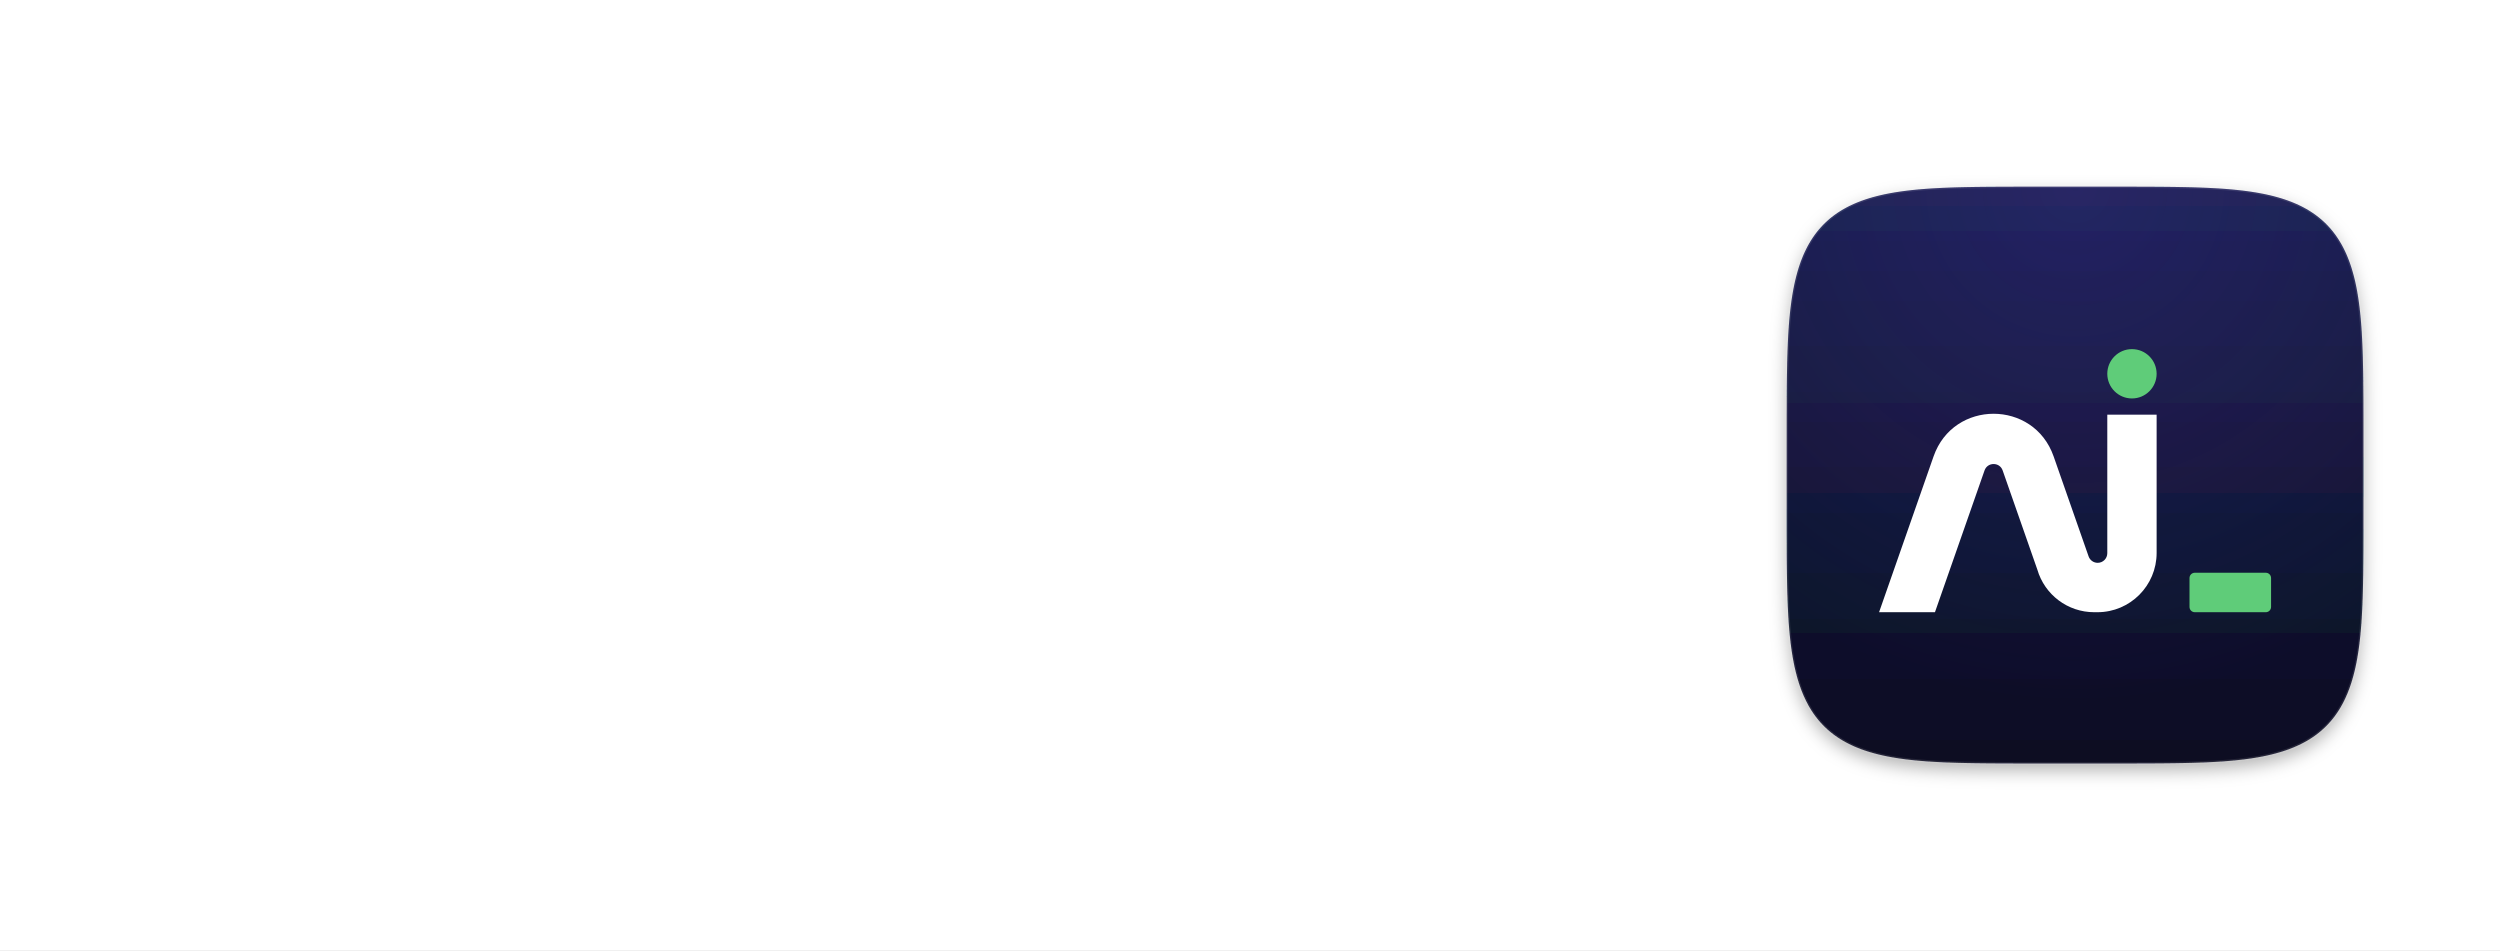
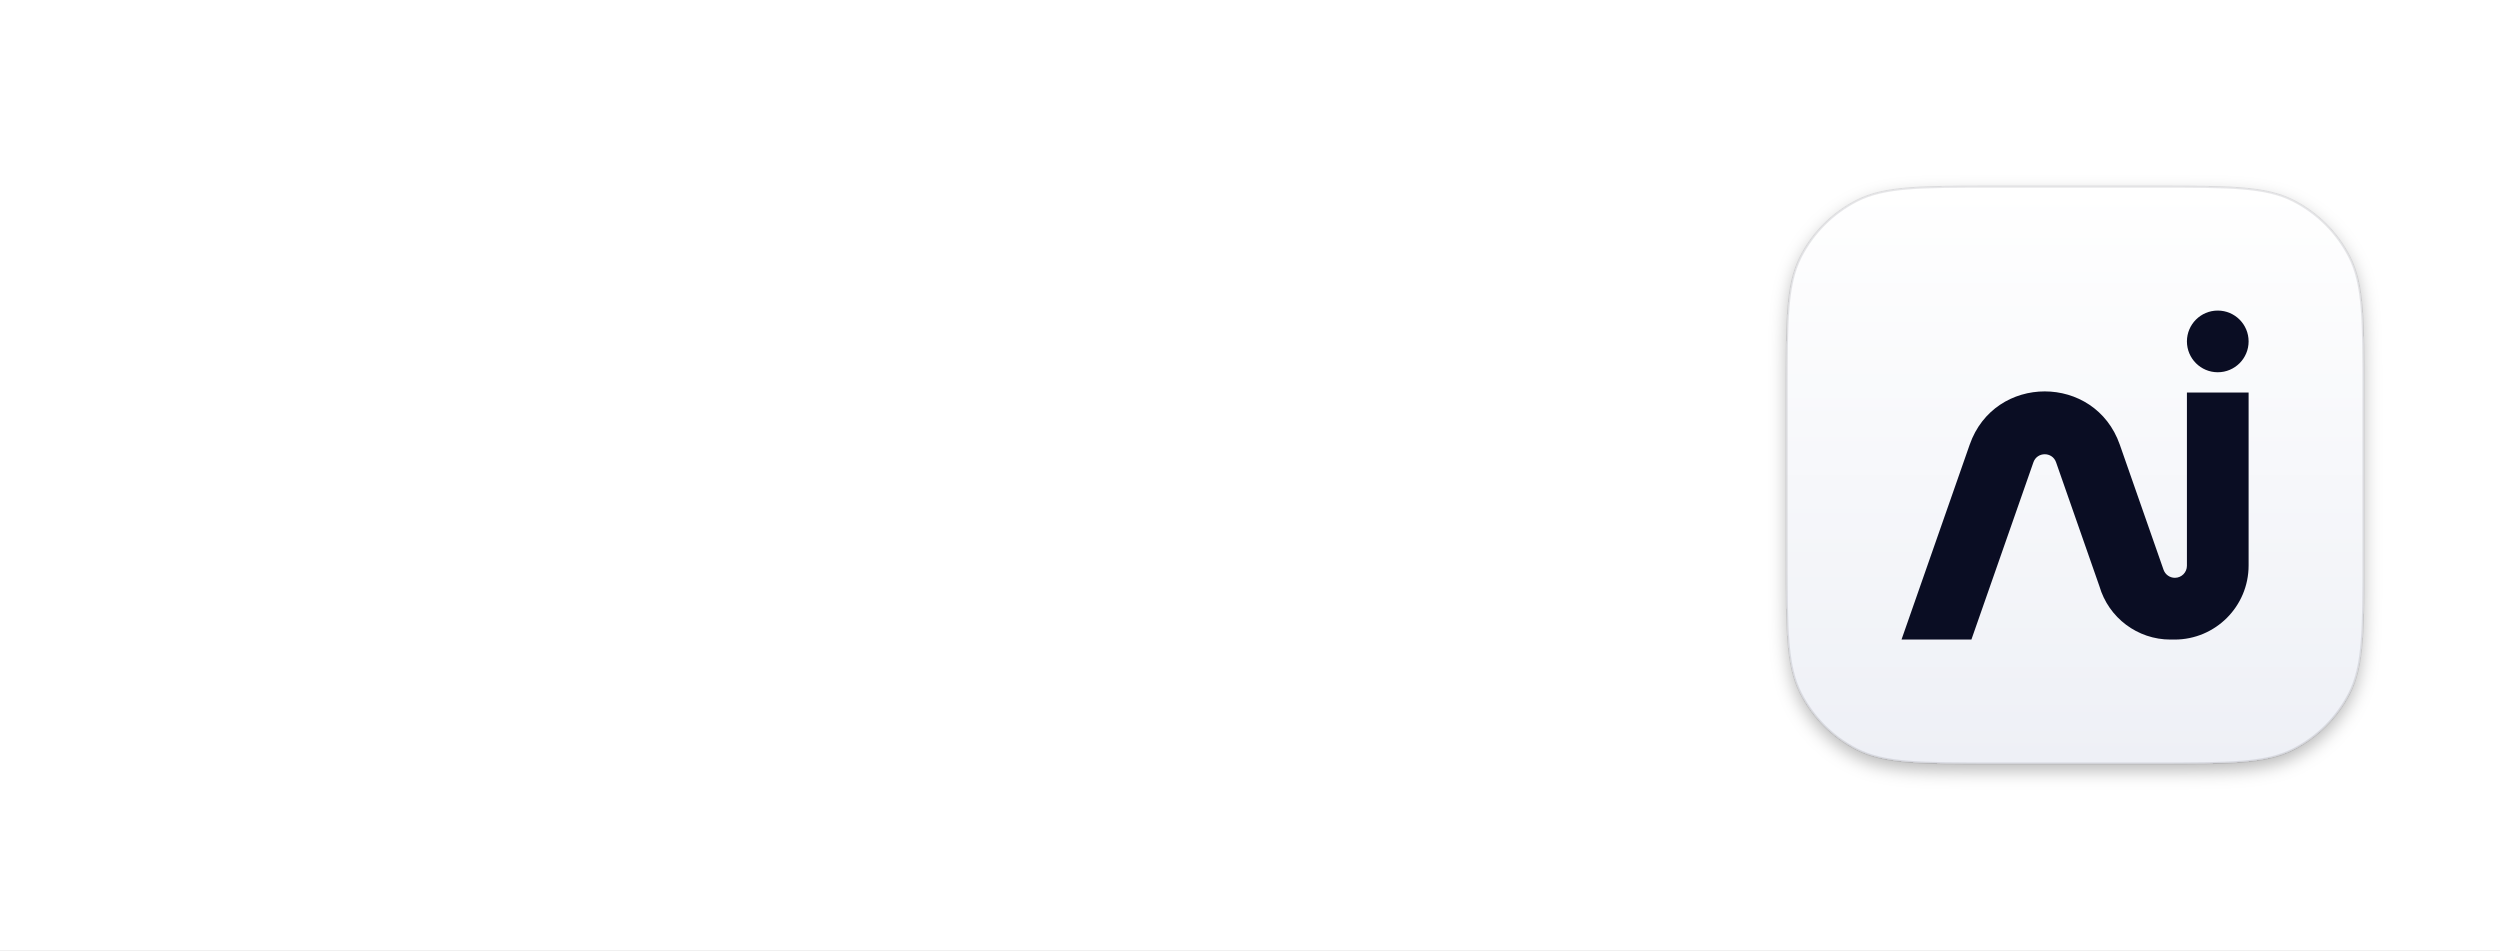
<svg xmlns="http://www.w3.org/2000/svg" width="150" height="57" viewBox="0 0 150 57">
  <rect width="150" height="57" fill="#fff" />
  <g transform="translate(103 7) scale(0.042)">
    <defs>
      <linearGradient id="bg" x1="0" y1="0" x2="0" y2="1">
-         <stop offset="0" stop-color="#1a2149" />
-         <stop offset="1" stop-color="#0a0d23" />
+         <stop offset="0" stop-color="#fff" />
+         <stop offset="1" stop-color="#eef0f6" />
      </linearGradient>
-       <radialGradient id="glow" cx=".5" cy="0" r=".9">
-         <stop offset="0" stop-color="#6539f5" stop-opacity=".16" />
-         <stop offset="1" stop-color="#6539f5" stop-opacity="0" />
-       </radialGradient>
      <filter id="sh" x="-10%" y="-10%" width="120%" height="125%">
-         <feDropShadow dx="0" dy="10" stdDeviation="12" flood-color="#000" flood-opacity=".3" />
+         <feDropShadow dx="0" dy="10" stdDeviation="12" flood-color="#000" flood-opacity=".28" />
      </filter>
    </defs>
    <g filter="url(#sh)">
-       <path d="M924.00,512.00 L923.97,593.59 L923.90,619.65 L923.77,638.60 L923.60,654.01 L923.37,667.24 L923.10,678.95 L922.77,689.52 L922.39,699.21 L921.96,708.17 L921.48,716.53 L920.96,724.39 L920.37,731.81 L919.74,738.85 L919.06,745.54 L918.33,751.94 L917.54,758.06 L916.70,763.93 L915.81,769.57 L914.87,775.00 L913.88,780.24 L912.83,785.29 L911.73,790.18 L910.57,794.91 L909.36,799.49 L908.10,803.93 L906.79,808.23 L905.41,812.41 L903.99,816.47 L902.50,820.41 L900.96,824.24 L899.37,827.96 L897.71,831.58 L896.00,835.10 L894.23,838.53 L892.40,841.86 L890.51,845.11 L888.56,848.27 L886.55,851.34 L884.48,854.33 L882.34,857.24 L880.14,860.08 L877.87,862.83 L875.54,865.52 L873.14,868.13 L870.67,870.67 L868.13,873.14 L865.52,875.54 L862.83,877.87 L860.08,880.14 L857.24,882.34 L854.33,884.48 L851.34,886.55 L848.27,888.56 L845.11,890.51 L841.86,892.40 L838.53,894.23 L835.10,896.00 L831.58,897.71 L827.96,899.37 L824.24,900.96 L820.41,902.50 L816.47,903.99 L812.41,905.41 L808.23,906.79 L803.93,908.10 L799.49,909.36 L794.91,910.57 L790.18,911.73 L785.29,912.83 L780.24,913.88 L775.00,914.87 L769.57,915.81 L763.93,916.70 L758.06,917.54 L751.94,918.33 L745.54,919.06 L738.85,919.74 L731.81,920.37 L724.39,920.96 L716.53,921.48 L708.17,921.96 L699.21,922.39 L689.52,922.77 L678.95,923.10 L667.24,923.37 L654.01,923.60 L638.60,923.77 L619.65,923.90 L593.59,923.97 L512.00,924.00 L430.41,923.97 L404.35,923.90 L385.40,923.77 L369.99,923.60 L356.76,923.37 L345.05,923.10 L334.48,922.77 L324.79,922.39 L315.83,921.96 L307.47,921.48 L299.61,920.96 L292.19,920.37 L285.15,919.74 L278.46,919.06 L272.06,918.33 L265.94,917.54 L260.07,916.70 L254.43,915.81 L249.00,914.87 L243.76,913.88 L238.71,912.83 L233.82,911.73 L229.09,910.57 L224.51,909.36 L220.07,908.10 L215.77,906.79 L211.59,905.41 L207.53,903.99 L203.59,902.50 L199.76,900.96 L196.04,899.37 L192.42,897.71 L188.90,896.00 L185.47,894.23 L182.14,892.40 L178.89,890.51 L175.73,888.56 L172.66,886.55 L169.67,884.48 L166.76,882.34 L163.92,880.14 L161.17,877.87 L158.48,875.54 L155.87,873.14 L153.33,870.67 L150.86,868.13 L148.46,865.52 L146.13,862.83 L143.86,860.08 L141.66,857.24 L139.52,854.33 L137.45,851.34 L135.44,848.27 L133.49,845.11 L131.60,841.86 L129.77,838.53 L128.00,835.10 L126.29,831.58 L124.63,827.96 L123.04,824.24 L121.50,820.41 L120.01,816.47 L118.59,812.41 L117.21,808.23 L115.90,803.93 L114.64,799.49 L113.43,794.91 L112.27,790.18 L111.17,785.29 L110.12,780.24 L109.13,775.00 L108.19,769.57 L107.30,763.93 L106.46,758.06 L105.67,751.94 L104.94,745.54 L104.26,738.85 L103.63,731.81 L103.04,724.39 L102.52,716.53 L102.04,708.17 L101.61,699.21 L101.23,689.52 L100.90,678.95 L100.63,667.24 L100.40,654.01 L100.23,638.60 L100.10,619.65 L100.03,593.59 L100.00,512.00 L100.03,430.41 L100.10,404.35 L100.23,385.40 L100.40,369.99 L100.63,356.76 L100.90,345.05 L101.23,334.48 L101.61,324.79 L102.04,315.83 L102.52,307.47 L103.04,299.61 L103.63,292.19 L104.26,285.15 L104.94,278.46 L105.67,272.06 L106.46,265.94 L107.30,260.07 L108.19,254.43 L109.13,249.00 L110.12,243.76 L111.17,238.71 L112.27,233.82 L113.43,229.09 L114.64,224.51 L115.90,220.07 L117.21,215.77 L118.59,211.59 L120.01,207.53 L121.50,203.59 L123.04,199.76 L124.63,196.04 L126.29,192.42 L128.00,188.90 L129.77,185.47 L131.60,182.14 L133.49,178.89 L135.44,175.73 L137.45,172.66 L139.52,169.67 L141.66,166.76 L143.86,163.92 L146.13,161.17 L148.46,158.48 L150.86,155.87 L153.33,153.33 L155.87,150.86 L158.48,148.46 L161.17,146.13 L163.92,143.86 L166.76,141.66 L169.67,139.52 L172.66,137.45 L175.73,135.44 L178.89,133.49 L182.14,131.60 L185.47,129.77 L188.90,128.00 L192.42,126.29 L196.04,124.63 L199.76,123.04 L203.59,121.50 L207.53,120.01 L211.59,118.59 L215.77,117.21 L220.07,115.90 L224.51,114.64 L229.09,113.43 L233.82,112.27 L238.71,111.17 L243.76,110.12 L249.00,109.13 L254.43,108.19 L260.07,107.30 L265.94,106.46 L272.06,105.67 L278.46,104.94 L285.15,104.26 L292.19,103.63 L299.61,103.04 L307.47,102.52 L315.83,102.04 L324.79,101.61 L334.48,101.23 L345.05,100.90 L356.76,100.63 L369.99,100.40 L385.40,100.23 L404.35,100.10 L430.41,100.03 L512.00,100.00 L593.59,100.03 L619.65,100.10 L638.60,100.23 L654.01,100.40 L667.24,100.63 L678.95,100.90 L689.52,101.23 L699.21,101.61 L708.17,102.04 L716.53,102.52 L724.39,103.04 L731.81,103.63 L738.85,104.26 L745.54,104.94 L751.94,105.67 L758.06,106.46 L763.93,107.30 L769.57,108.19 L775.00,109.13 L780.24,110.12 L785.29,111.17 L790.18,112.27 L794.91,113.43 L799.49,114.64 L803.93,115.90 L808.23,117.21 L812.41,118.59 L816.47,120.01 L820.41,121.50 L824.24,123.04 L827.96,124.63 L831.58,126.29 L835.10,128.00 L838.53,129.77 L841.86,131.60 L845.11,133.49 L848.27,135.44 L851.34,137.45 L854.33,139.52 L857.24,141.66 L860.08,143.86 L862.83,146.13 L865.52,148.46 L868.13,150.86 L870.67,153.33 L873.14,155.87 L875.54,158.48 L877.87,161.17 L880.14,163.92 L882.34,166.76 L884.48,169.67 L886.55,172.66 L888.56,175.73 L890.51,178.89 L892.40,182.14 L894.23,185.47 L896.00,188.90 L897.71,192.42 L899.37,196.04 L900.96,199.76 L902.50,203.59 L903.99,207.53 L905.41,211.59 L906.79,215.77 L908.10,220.07 L909.36,224.51 L910.57,229.09 L911.73,233.82 L912.83,238.71 L913.88,243.76 L914.87,249.00 L915.81,254.43 L916.70,260.07 L917.54,265.94 L918.33,272.06 L919.06,278.46 L919.74,285.15 L920.37,292.19 L920.96,299.61 L921.48,307.47 L921.96,315.83 L922.39,324.79 L922.77,334.48 L923.10,345.05 L923.37,356.76 L923.60,369.99 L923.77,385.40 L923.90,404.35 L923.97,430.41 Z" fill="url(#bg)" />
+       <path d="M394.4 100h235.2c103.05 0 154.57 0 193.93 20.05a184 184 0 0 1 80.41 80.41c20.05 39.36 20.05 90.88 20.05 193.93v235.2c0 103.05 0 154.57 -20.05 193.93a184 184 0 0 1 -80.41 80.41c-39.36 20.05 -90.88 20.05 -193.93 20.05h-235.2c-103.05 0 -154.57 0 -193.93 -20.05a184 184 0 0 1 -80.41 -80.41c-20.05 -39.36 -20.05 -90.88 -20.05 -193.93v-235.2c0 -103.05 0 -154.57 20.05 -193.93a184 184 0 0 1 80.41 -80.41c39.36 -20.05 90.88 -20.05 193.93 -20.05z" fill="url(#bg)" />
    </g>
-     <path d="M924.00,512.00 L923.97,593.59 L923.90,619.65 L923.77,638.60 L923.60,654.01 L923.37,667.24 L923.10,678.95 L922.77,689.52 L922.39,699.21 L921.96,708.17 L921.48,716.53 L920.96,724.39 L920.37,731.81 L919.74,738.85 L919.06,745.54 L918.33,751.94 L917.54,758.06 L916.70,763.93 L915.81,769.57 L914.87,775.00 L913.88,780.24 L912.83,785.29 L911.73,790.18 L910.57,794.91 L909.36,799.49 L908.10,803.93 L906.79,808.23 L905.41,812.41 L903.99,816.47 L902.50,820.41 L900.96,824.24 L899.37,827.96 L897.71,831.58 L896.00,835.10 L894.23,838.53 L892.40,841.86 L890.51,845.11 L888.56,848.27 L886.55,851.34 L884.48,854.33 L882.34,857.24 L880.14,860.08 L877.87,862.83 L875.54,865.52 L873.14,868.13 L870.67,870.67 L868.13,873.14 L865.52,875.54 L862.83,877.87 L860.08,880.14 L857.24,882.34 L854.33,884.48 L851.34,886.55 L848.27,888.56 L845.11,890.51 L841.86,892.40 L838.53,894.23 L835.10,896.00 L831.58,897.71 L827.96,899.37 L824.24,900.96 L820.41,902.50 L816.47,903.99 L812.41,905.41 L808.23,906.79 L803.93,908.10 L799.49,909.36 L794.91,910.57 L790.18,911.73 L785.29,912.83 L780.24,913.88 L775.00,914.87 L769.57,915.81 L763.93,916.70 L758.06,917.54 L751.94,918.33 L745.54,919.06 L738.85,919.74 L731.81,920.37 L724.39,920.96 L716.53,921.48 L708.17,921.96 L699.21,922.39 L689.52,922.77 L678.95,923.10 L667.24,923.37 L654.01,923.60 L638.60,923.77 L619.65,923.90 L593.59,923.97 L512.00,924.00 L430.41,923.97 L404.35,923.90 L385.40,923.77 L369.99,923.60 L356.76,923.37 L345.05,923.10 L334.48,922.77 L324.79,922.39 L315.83,921.96 L307.47,921.48 L299.61,920.96 L292.19,920.37 L285.15,919.74 L278.46,919.06 L272.06,918.33 L265.94,917.54 L260.07,916.70 L254.43,915.81 L249.00,914.87 L243.76,913.88 L238.71,912.83 L233.82,911.73 L229.09,910.57 L224.51,909.36 L220.07,908.10 L215.77,906.79 L211.59,905.41 L207.53,903.99 L203.59,902.50 L199.76,900.96 L196.04,899.37 L192.42,897.71 L188.90,896.00 L185.47,894.23 L182.14,892.40 L178.89,890.51 L175.73,888.56 L172.66,886.55 L169.67,884.48 L166.76,882.34 L163.92,880.14 L161.17,877.87 L158.48,875.54 L155.87,873.14 L153.33,870.67 L150.86,868.13 L148.46,865.52 L146.13,862.83 L143.86,860.08 L141.66,857.24 L139.52,854.33 L137.45,851.34 L135.44,848.27 L133.49,845.11 L131.60,841.86 L129.77,838.53 L128.00,835.10 L126.29,831.58 L124.63,827.96 L123.04,824.24 L121.50,820.41 L120.01,816.47 L118.59,812.41 L117.21,808.23 L115.90,803.93 L114.64,799.49 L113.43,794.91 L112.27,790.18 L111.17,785.29 L110.12,780.24 L109.13,775.00 L108.19,769.57 L107.30,763.93 L106.46,758.06 L105.67,751.94 L104.94,745.54 L104.26,738.85 L103.63,731.81 L103.04,724.39 L102.52,716.53 L102.04,708.17 L101.61,699.21 L101.23,689.52 L100.90,678.95 L100.63,667.24 L100.40,654.01 L100.23,638.60 L100.10,619.65 L100.03,593.59 L100.00,512.00 L100.03,430.41 L100.10,404.35 L100.23,385.40 L100.40,369.99 L100.63,356.76 L100.90,345.05 L101.23,334.48 L101.61,324.79 L102.04,315.83 L102.52,307.47 L103.04,299.61 L103.63,292.19 L104.26,285.15 L104.94,278.46 L105.67,272.06 L106.46,265.94 L107.30,260.07 L108.19,254.43 L109.13,249.00 L110.12,243.76 L111.17,238.71 L112.27,233.82 L113.43,229.09 L114.64,224.51 L115.90,220.07 L117.21,215.77 L118.59,211.59 L120.01,207.53 L121.50,203.59 L123.04,199.76 L124.63,196.04 L126.29,192.42 L128.00,188.90 L129.77,185.47 L131.60,182.14 L133.49,178.89 L135.44,175.73 L137.45,172.66 L139.52,169.67 L141.66,166.76 L143.86,163.92 L146.13,161.17 L148.46,158.48 L150.86,155.87 L153.33,153.33 L155.87,150.86 L158.48,148.46 L161.17,146.13 L163.92,143.86 L166.76,141.66 L169.67,139.52 L172.66,137.45 L175.73,135.44 L178.89,133.49 L182.14,131.60 L185.47,129.77 L188.90,128.00 L192.42,126.29 L196.04,124.63 L199.76,123.04 L203.59,121.50 L207.53,120.01 L211.59,118.59 L215.77,117.21 L220.07,115.90 L224.51,114.64 L229.09,113.43 L233.82,112.27 L238.71,111.17 L243.76,110.12 L249.00,109.13 L254.43,108.19 L260.07,107.30 L265.94,106.46 L272.06,105.67 L278.46,104.94 L285.15,104.26 L292.19,103.63 L299.61,103.04 L307.47,102.52 L315.83,102.04 L324.79,101.61 L334.48,101.23 L345.05,100.90 L356.76,100.63 L369.99,100.40 L385.40,100.23 L404.35,100.10 L430.41,100.03 L512.00,100.00 L593.59,100.03 L619.65,100.10 L638.60,100.23 L654.01,100.40 L667.24,100.63 L678.95,100.90 L689.52,101.23 L699.21,101.61 L708.17,102.04 L716.53,102.52 L724.39,103.04 L731.81,103.63 L738.85,104.26 L745.54,104.94 L751.94,105.67 L758.06,106.46 L763.93,107.30 L769.57,108.19 L775.00,109.13 L780.24,110.12 L785.29,111.17 L790.18,112.27 L794.91,113.43 L799.49,114.64 L803.93,115.90 L808.23,117.21 L812.41,118.59 L816.47,120.01 L820.41,121.50 L824.24,123.04 L827.96,124.63 L831.58,126.29 L835.10,128.00 L838.53,129.77 L841.86,131.60 L845.11,133.49 L848.27,135.44 L851.34,137.45 L854.33,139.52 L857.24,141.66 L860.08,143.86 L862.83,146.13 L865.52,148.46 L868.13,150.86 L870.67,153.33 L873.14,155.87 L875.54,158.48 L877.87,161.17 L880.14,163.92 L882.34,166.76 L884.48,169.67 L886.55,172.66 L888.56,175.73 L890.51,178.89 L892.40,182.14 L894.23,185.47 L896.00,188.90 L897.71,192.42 L899.37,196.04 L900.96,199.76 L902.50,203.59 L903.99,207.53 L905.41,211.59 L906.79,215.77 L908.10,220.07 L909.36,224.51 L910.57,229.09 L911.73,233.82 L912.83,238.71 L913.88,243.76 L914.87,249.00 L915.81,254.43 L916.70,260.07 L917.54,265.94 L918.33,272.06 L919.06,278.46 L919.74,285.15 L920.37,292.19 L920.96,299.61 L921.48,307.47 L921.96,315.83 L922.39,324.79 L922.77,334.48 L923.10,345.05 L923.37,356.76 L923.60,369.99 L923.77,385.40 L923.90,404.35 L923.97,430.41 Z" fill="url(#glow)" />
-     <path d="M924.00,512.00 L923.97,593.59 L923.90,619.65 L923.77,638.60 L923.60,654.01 L923.37,667.24 L923.10,678.95 L922.77,689.52 L922.39,699.21 L921.96,708.17 L921.48,716.53 L920.96,724.39 L920.37,731.81 L919.74,738.85 L919.06,745.54 L918.33,751.94 L917.54,758.06 L916.70,763.93 L915.81,769.57 L914.87,775.00 L913.88,780.24 L912.83,785.29 L911.73,790.18 L910.57,794.91 L909.36,799.49 L908.10,803.93 L906.79,808.23 L905.41,812.41 L903.99,816.47 L902.50,820.41 L900.96,824.24 L899.37,827.96 L897.71,831.58 L896.00,835.10 L894.23,838.53 L892.40,841.86 L890.51,845.11 L888.56,848.27 L886.55,851.34 L884.48,854.33 L882.34,857.24 L880.14,860.08 L877.87,862.83 L875.54,865.52 L873.14,868.13 L870.67,870.67 L868.13,873.14 L865.52,875.54 L862.83,877.87 L860.08,880.14 L857.24,882.34 L854.33,884.48 L851.34,886.55 L848.27,888.56 L845.11,890.51 L841.86,892.40 L838.53,894.23 L835.10,896.00 L831.58,897.71 L827.96,899.37 L824.24,900.96 L820.41,902.50 L816.47,903.99 L812.41,905.41 L808.23,906.79 L803.93,908.10 L799.49,909.36 L794.91,910.57 L790.18,911.73 L785.29,912.83 L780.24,913.88 L775.00,914.87 L769.57,915.81 L763.93,916.70 L758.06,917.54 L751.94,918.33 L745.54,919.06 L738.85,919.74 L731.81,920.37 L724.39,920.96 L716.53,921.48 L708.17,921.96 L699.21,922.39 L689.52,922.77 L678.95,923.10 L667.24,923.37 L654.01,923.60 L638.60,923.77 L619.65,923.90 L593.59,923.97 L512.00,924.00 L430.41,923.97 L404.35,923.90 L385.40,923.77 L369.99,923.60 L356.76,923.37 L345.05,923.10 L334.48,922.77 L324.79,922.39 L315.83,921.96 L307.47,921.48 L299.61,920.96 L292.19,920.37 L285.15,919.74 L278.46,919.06 L272.06,918.33 L265.94,917.54 L260.07,916.70 L254.43,915.81 L249.00,914.87 L243.76,913.88 L238.71,912.83 L233.82,911.73 L229.09,910.57 L224.51,909.36 L220.07,908.10 L215.77,906.79 L211.59,905.41 L207.53,903.99 L203.59,902.50 L199.76,900.96 L196.04,899.37 L192.42,897.71 L188.90,896.00 L185.47,894.23 L182.14,892.40 L178.89,890.51 L175.73,888.56 L172.66,886.55 L169.67,884.48 L166.76,882.34 L163.92,880.14 L161.17,877.87 L158.48,875.54 L155.87,873.14 L153.33,870.67 L150.86,868.13 L148.46,865.52 L146.13,862.83 L143.86,860.08 L141.66,857.24 L139.52,854.33 L137.45,851.34 L135.44,848.27 L133.49,845.11 L131.60,841.86 L129.77,838.53 L128.00,835.10 L126.29,831.58 L124.63,827.96 L123.04,824.24 L121.50,820.41 L120.01,816.47 L118.59,812.41 L117.21,808.23 L115.90,803.93 L114.64,799.49 L113.43,794.91 L112.27,790.18 L111.17,785.29 L110.12,780.24 L109.13,775.00 L108.19,769.57 L107.30,763.93 L106.46,758.06 L105.67,751.94 L104.94,745.54 L104.26,738.85 L103.63,731.81 L103.04,724.39 L102.52,716.53 L102.04,708.17 L101.61,699.21 L101.23,689.52 L100.90,678.95 L100.63,667.24 L100.40,654.01 L100.23,638.60 L100.10,619.65 L100.03,593.59 L100.00,512.00 L100.03,430.41 L100.10,404.35 L100.23,385.40 L100.40,369.99 L100.63,356.76 L100.90,345.05 L101.23,334.48 L101.61,324.79 L102.04,315.83 L102.52,307.47 L103.04,299.61 L103.63,292.19 L104.26,285.15 L104.94,278.46 L105.67,272.06 L106.46,265.94 L107.30,260.07 L108.19,254.43 L109.13,249.00 L110.12,243.76 L111.17,238.71 L112.27,233.82 L113.43,229.09 L114.64,224.51 L115.90,220.07 L117.21,215.77 L118.59,211.59 L120.01,207.53 L121.50,203.59 L123.04,199.76 L124.63,196.04 L126.29,192.42 L128.00,188.90 L129.77,185.47 L131.60,182.14 L133.49,178.89 L135.44,175.73 L137.45,172.66 L139.52,169.67 L141.66,166.76 L143.86,163.92 L146.13,161.17 L148.46,158.48 L150.86,155.87 L153.33,153.33 L155.87,150.86 L158.48,148.46 L161.17,146.13 L163.92,143.86 L166.76,141.66 L169.67,139.52 L172.66,137.45 L175.73,135.44 L178.89,133.49 L182.14,131.60 L185.47,129.77 L188.90,128.00 L192.42,126.29 L196.04,124.63 L199.76,123.04 L203.59,121.50 L207.53,120.01 L211.59,118.59 L215.77,117.21 L220.07,115.90 L224.51,114.64 L229.09,113.43 L233.82,112.27 L238.71,111.17 L243.76,110.12 L249.00,109.13 L254.43,108.19 L260.07,107.30 L265.94,106.46 L272.06,105.67 L278.46,104.94 L285.15,104.26 L292.19,103.63 L299.61,103.04 L307.47,102.52 L315.83,102.04 L324.79,101.61 L334.48,101.23 L345.05,100.90 L356.76,100.63 L369.99,100.40 L385.40,100.23 L404.35,100.10 L430.41,100.03 L512.00,100.00 L593.59,100.03 L619.65,100.10 L638.60,100.23 L654.01,100.40 L667.24,100.63 L678.95,100.90 L689.52,101.23 L699.21,101.61 L708.17,102.04 L716.53,102.52 L724.39,103.04 L731.81,103.63 L738.85,104.26 L745.54,104.94 L751.94,105.67 L758.06,106.46 L763.93,107.30 L769.57,108.19 L775.00,109.13 L780.24,110.12 L785.29,111.17 L790.18,112.27 L794.91,113.43 L799.49,114.64 L803.93,115.90 L808.23,117.21 L812.41,118.59 L816.47,120.01 L820.41,121.50 L824.24,123.04 L827.96,124.63 L831.58,126.29 L835.10,128.00 L838.53,129.77 L841.86,131.60 L845.11,133.49 L848.27,135.44 L851.34,137.45 L854.33,139.52 L857.24,141.66 L860.08,143.86 L862.83,146.13 L865.52,148.46 L868.13,150.86 L870.67,153.33 L873.14,155.87 L875.54,158.48 L877.87,161.17 L880.14,163.92 L882.34,166.76 L884.48,169.67 L886.55,172.66 L888.56,175.73 L890.51,178.89 L892.40,182.14 L894.23,185.47 L896.00,188.90 L897.71,192.42 L899.37,196.04 L900.96,199.76 L902.50,203.59 L903.99,207.53 L905.41,211.59 L906.79,215.77 L908.10,220.07 L909.36,224.51 L910.57,229.09 L911.73,233.82 L912.83,238.71 L913.88,243.76 L914.87,249.00 L915.81,254.43 L916.70,260.07 L917.54,265.94 L918.33,272.06 L919.06,278.46 L919.74,285.15 L920.37,292.19 L920.96,299.61 L921.48,307.47 L921.96,315.83 L922.39,324.79 L922.77,334.48 L923.10,345.05 L923.37,356.76 L923.60,369.99 L923.77,385.40 L923.90,404.35 L923.97,430.41 Z" fill="none" stroke="#fff" stroke-opacity=".10" stroke-width="4" />
-     <g transform="translate(232.0 332.0805) scale(1.879195)">
-       <path d="M 120.301 167.566 C 125.898 186.785 143.5 200 163.5 200 L 166 200 C 190.852 200 211 179.832 211 154.949 L 211 49.84 L 173.5 49.84 L 173.5 155.141 C 173.5 159.184 170.227 162.457 166.188 162.457 C 163.078 162.457 160.312 160.492 159.285 157.559 L 132.688 81.516 C 117.59 38.348 56.543 38.348 41.445 81.516 L 0 200 L 42.484 200 L 80.18 92.234 C 82.461 85.719 91.676 85.719 93.953 92.234 Z" fill="#fff" />
-       <path d="M 192.25 37.5 C 202.605 37.5 211 29.105 211 18.75 C 211 8.395 202.605 0 192.25 0 C 181.895 0 173.5 8.395 173.5 18.75 C 173.5 29.105 181.895 37.5 192.25 37.5 Z" fill="#5fcc79" />
-       <rect x="236" y="170" width="62" height="30" rx="4" fill="#5fcc79" />
+     <path d="M394.4 100h235.2c103.05 0 154.57 0 193.93 20.05a184 184 0 0 1 80.41 80.41c20.05 39.36 20.05 90.88 20.05 193.93v235.2c0 103.05 0 154.57 -20.05 193.93a184 184 0 0 1 -80.41 80.41c-39.36 20.05 -90.88 20.05 -193.93 20.05h-235.2c-103.05 0 -154.57 0 -193.93 -20.05a184 184 0 0 1 -80.41 -80.41c-20.05 -39.36 -20.05 -90.88 -20.05 -193.93v-235.2c0 -103.05 0 -154.57 20.05 -193.93a184 184 0 0 1 80.41 -80.41c39.36 -20.05 90.88 -20.05 193.93 -20.05z" fill="none" stroke="#0a0d23" stroke-opacity=".10" stroke-width="3" />
+     <g transform="translate(264.07 277) scale(2.35)" fill="#0a0d23">
+       <path d="M 120.301 167.566 C 125.898 186.785 143.5 200 163.5 200 L 166 200 C 190.852 200 211 179.832 211 154.949 L 211 49.84 L 173.5 49.84 L 173.5 155.141 C 173.5 159.184 170.227 162.457 166.188 162.457 C 163.078 162.457 160.312 160.492 159.285 157.559 L 132.688 81.516 C 117.59 38.348 56.543 38.348 41.445 81.516 L 0 200 L 42.484 200 L 80.18 92.234 C 82.461 85.719 91.676 85.719 93.953 92.234 Z" />
+       <path d="M 192.25 37.5 C 202.605 37.5 211 29.105 211 18.75 C 211 8.395 202.605 0 192.25 0 C 181.895 0 173.5 8.395 173.5 18.75 C 173.5 29.105 181.895 37.5 192.25 37.5 Z" />
    </g>
  </g>
</svg>
